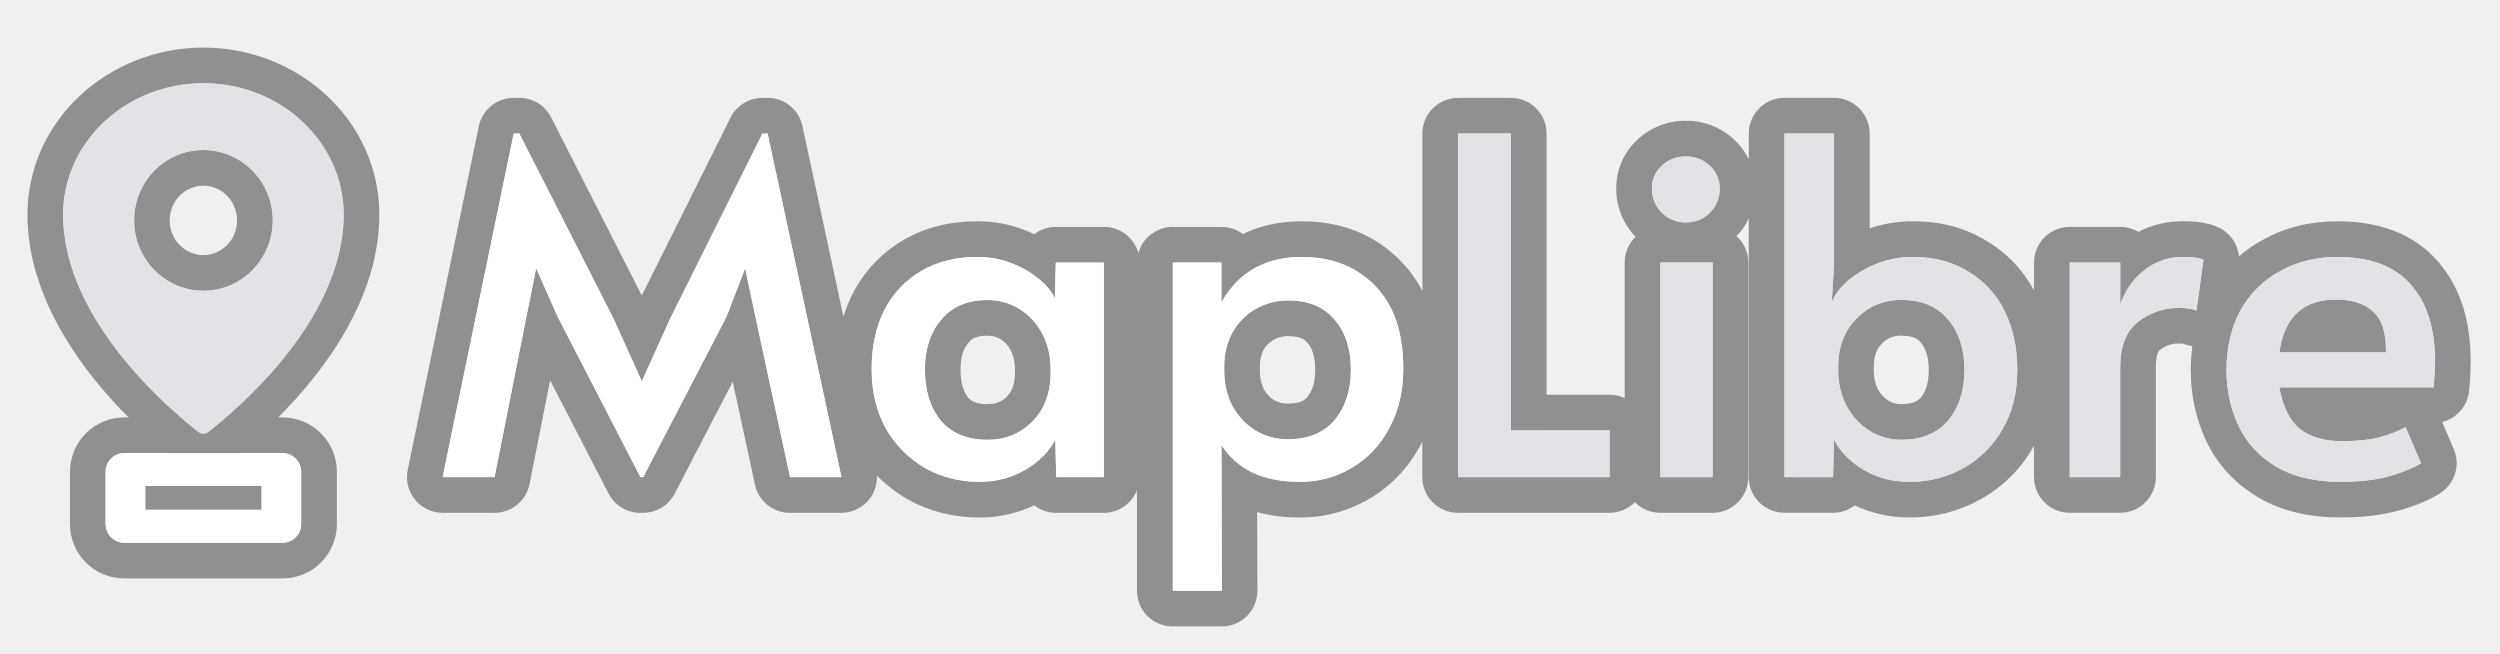
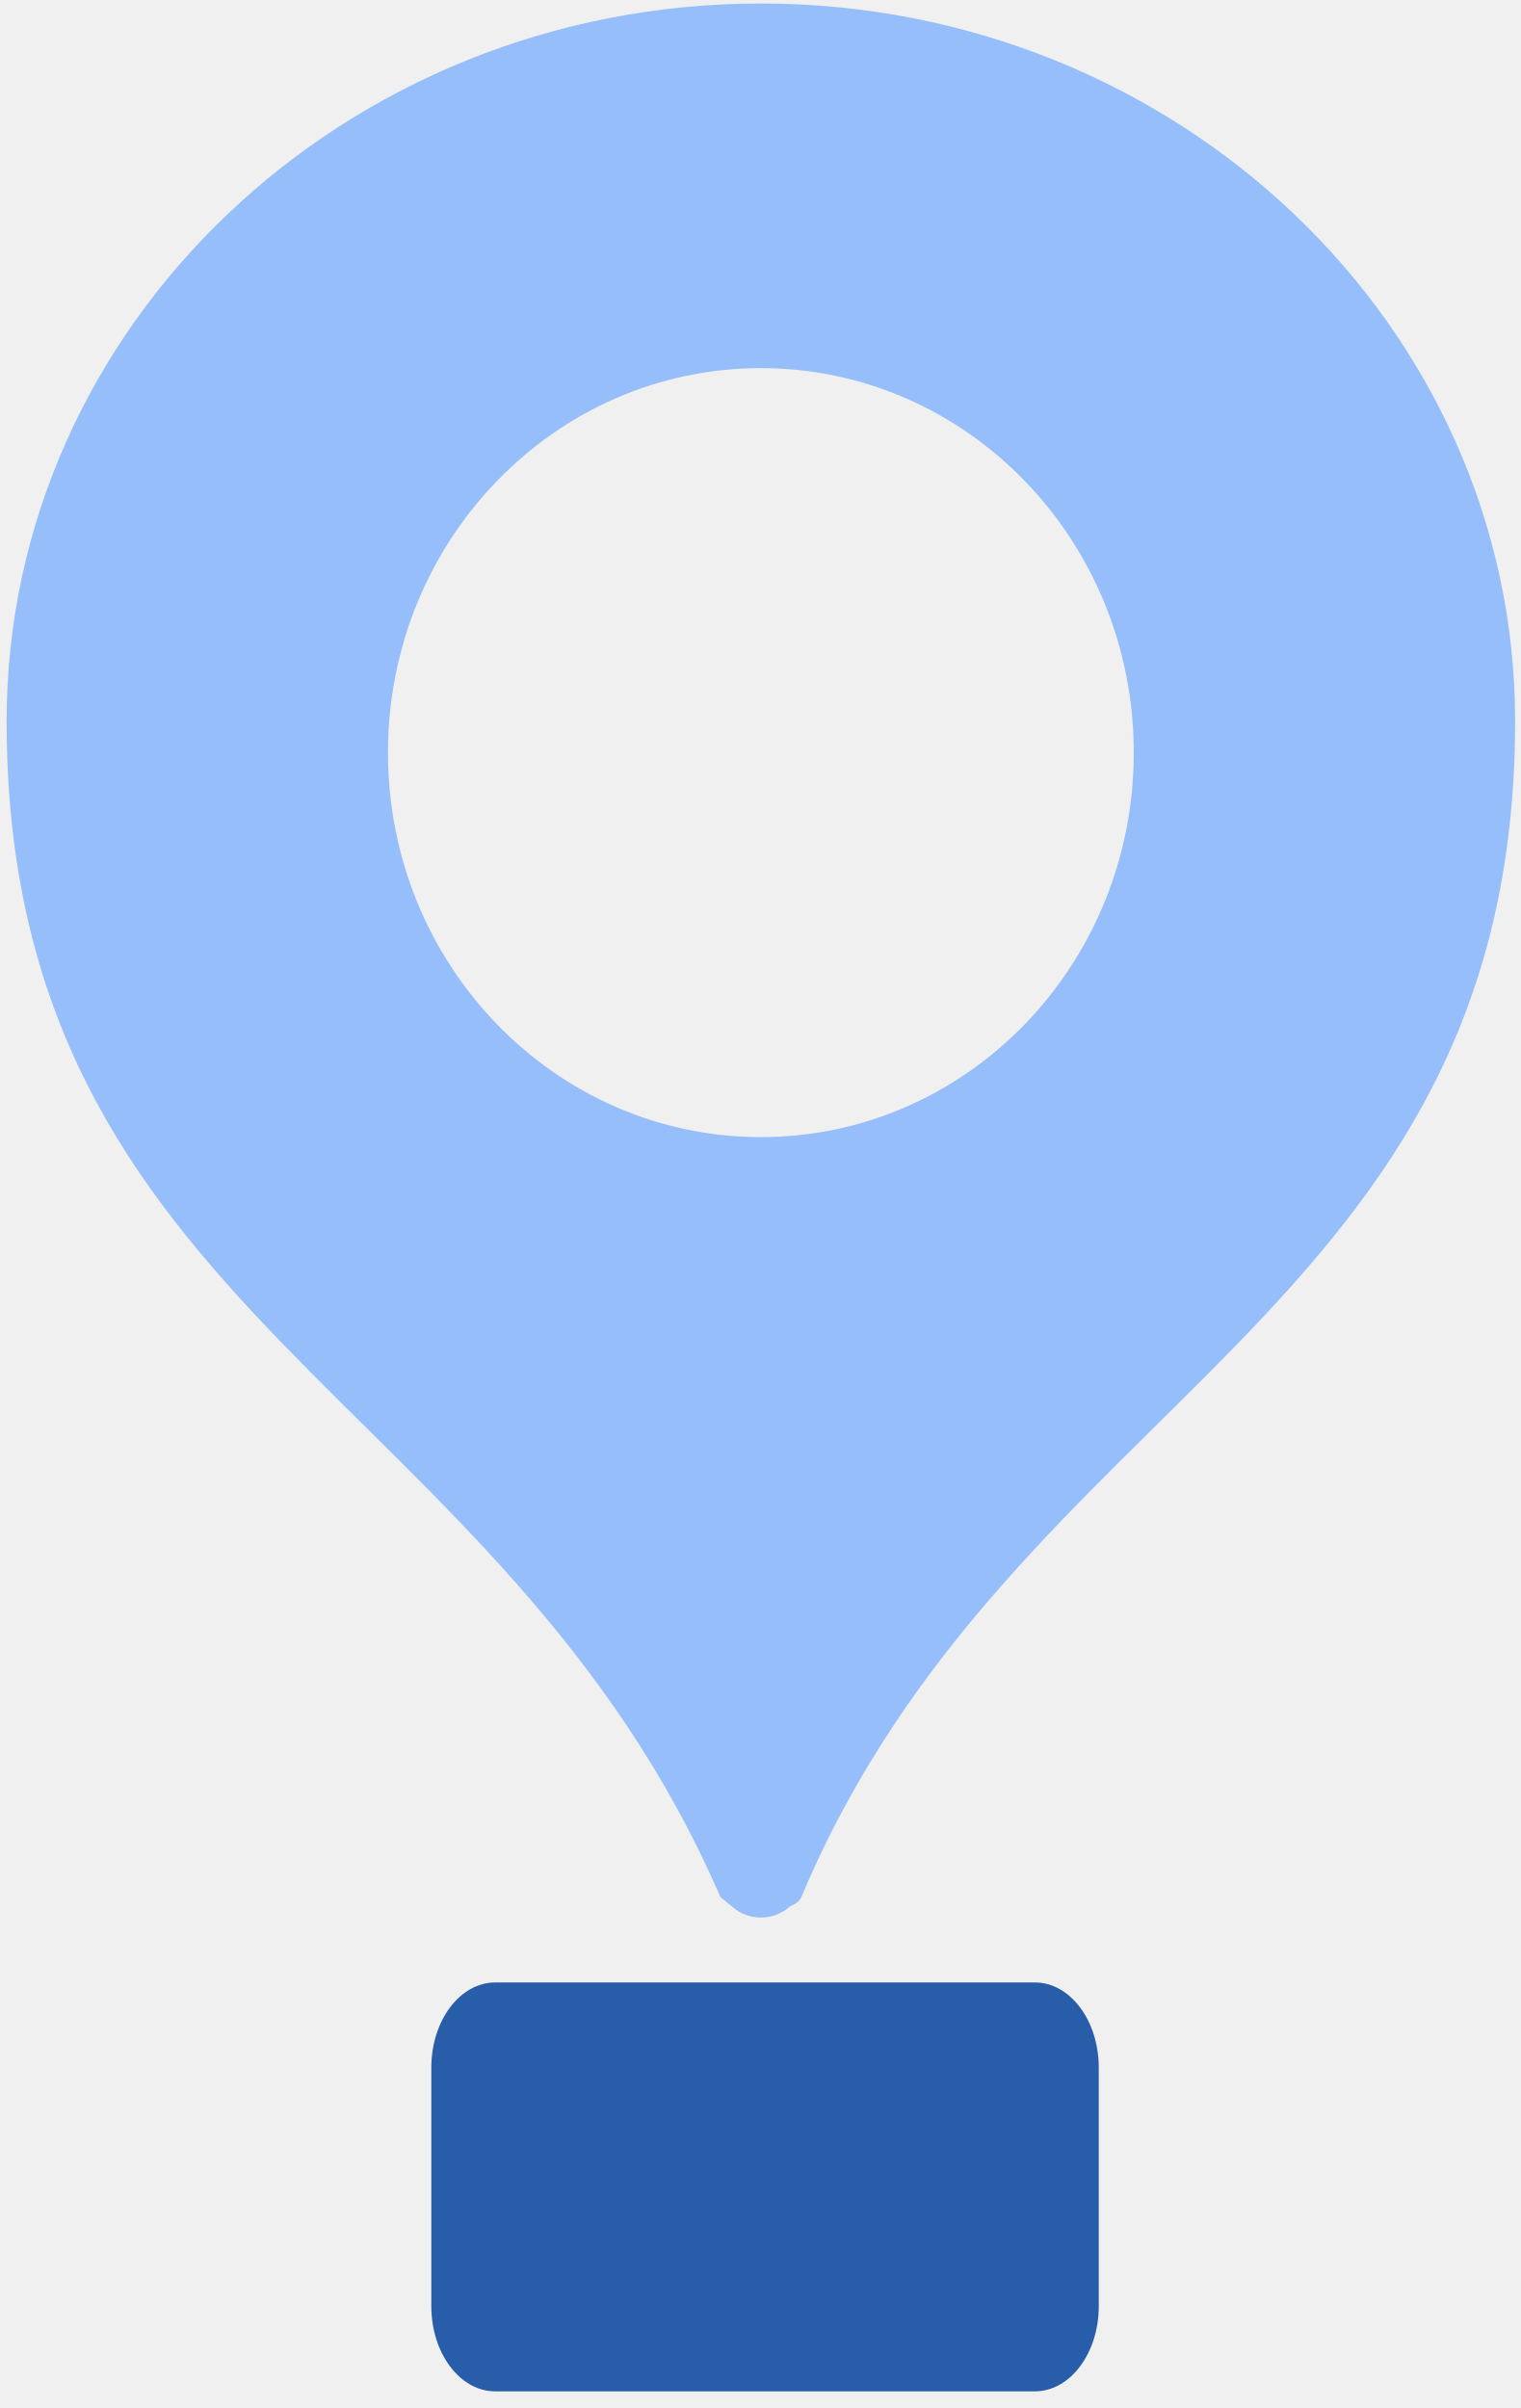
- <svg xmlns="http://www.w3.org/2000/svg" width="88" height="23" fill="none">
-   <path d="M17.408 16.796h-1.827l2.501-12.095h.198l3.324 6.533.988 2.19.988-2.19 3.258-6.533h.181l2.6 12.095h-1.81l-1.218-5.644-.362-1.71-.658 1.71-2.929 5.644h-.098l-2.914-5.644-.757-1.71-.345 1.71zm1.958-3.42l-.726 3.663a1.255 1.255 0 01-1.232 1.011h-1.827a1.255 1.255 0 01-1.229-1.509l2.501-12.095a1.255 1.255 0 011.23-1.001h.197a1.255 1.255 0 011.12.685l3.19 6.273 3.125-6.263a1.255 1.255 0 011.123-.695h.181a1.255 1.255 0 011.227.991l1.443 6.71a5.11 5.11 0 01.314-.787l.009-.016a4.623 4.623 0 011.777-1.887c.782-.46 1.668-.667 2.611-.667a4.548 4.548 0 011.7.32l.306.134c.21-.16.474-.256.759-.256h1.694a1.255 1.255 0 011.212.925 1.255 1.255 0 011.212-.925h1.711c.284 0 .545.094.755.252.613-.3 1.312-.45 2.075-.45 1.356 0 2.557.445 3.482 1.4.314.319.566.676.763 1.064V4.701a1.255 1.255 0 011.255-1.255h1.86A1.255 1.255 0 0154.44 4.7v9.194h2.217c.19 0 .37.043.532.118v-4.77c0-.356.147-.678.385-.906a2.416 2.416 0 01-.682-1.71c0-.665.267-1.253.735-1.7a2.448 2.448 0 011.722-.674 2.43 2.43 0 011.705.675c.211.2.381.43.504.683V4.7a1.255 1.255 0 011.255-1.255h1.744A1.255 1.255 0 0165.812 4.7v3.335a4.76 4.76 0 011.526-.246c.938 0 1.817.214 2.59.69a4.47 4.47 0 011.67 1.743v-.98a1.255 1.255 0 011.256-1.256h1.777c.233 0 .451.064.639.174a3.407 3.407 0 011.567-.372c.346 0 .861.02 1.285.232a1.255 1.255 0 01.689 1.004 4.73 4.73 0 01.853-.588c.795-.44 1.675-.647 2.61-.647 1.385 0 2.65.39 3.525 1.396.836.938 1.168 2.173 1.168 3.528 0 .343-.02.694-.056 1.051a1.255 1.255 0 01-.947 1.09l.408.952a1.255 1.255 0 01-.477 1.552c-.418.268-.92.463-1.458.612-.613.171-1.304.244-2.049.244-1.06 0-2.043-.207-2.886-.698l-.015-.008c-.798-.48-1.419-1.135-1.818-1.963l-.004-.008a5.815 5.815 0 01-.548-2.512c0-.286.017-.567.053-.843a1.255 1.255 0 01-.333-.086l-.166-.004c-.223 0-.426.062-.643.228-.03.024-.142.139-.142.59v3.883a1.255 1.255 0 01-1.256 1.256h-1.777a1.255 1.255 0 01-1.256-1.256v-1.103l-.032.057a4.778 4.778 0 01-1.86 1.833 5.04 5.04 0 01-2.484.634 4.47 4.47 0 01-1.935-.424 1.252 1.252 0 01-.764.258h-1.71a1.255 1.255 0 01-1.256-1.255V7.687a2.402 2.402 0 01-.428.625c.253.23.412.561.412.93v7.553a1.255 1.255 0 01-1.256 1.255h-1.843c-.35 0-.666-.142-.894-.373-.228.23-.544.373-.894.373H51.32a1.255 1.255 0 01-1.256-1.255v-1.251l-.061.117a4.703 4.703 0 01-1.782 1.884 4.767 4.767 0 01-2.485.67 5.6 5.6 0 01-1.485-.188l.009 2.764a1.255 1.255 0 01-1.255 1.259h-1.729a1.255 1.255 0 01-1.255-1.255v-3.537a1.255 1.255 0 01-1.167.793h-1.679a1.25 1.25 0 01-.77-.263 4.47 4.47 0 01-1.945.429c-.885 0-1.724-.21-2.495-.632l-.017-.01a4.983 4.983 0 01-1.081-.836 1.255 1.255 0 01-1.254 1.312h-1.81a1.255 1.255 0 01-1.228-.99l-.782-3.625-2.044 3.939a1.255 1.255 0 01-1.115.676h-.098a1.255 1.255 0 01-1.116-.68l-2.061-3.994zM35.92 16.63l.207-.114.223-.15c.329-.237.574-.499.735-.785l.061-.118.033 1.332h1.678V9.242h-1.694l-.033 1.267c-.088-.22-.264-.438-.526-.658l-.032-.028a3.16 3.16 0 00-.668-.428l-.27-.12a3.293 3.293 0 00-1.235-.23c-.757 0-1.415.163-1.974.493-.56.329-.993.79-1.3 1.382-.297.593-.444 1.284-.444 2.074 0 .8.17 1.503.51 2.107a3.795 3.795 0 001.382 1.381 3.883 3.883 0 001.893.477c.53 0 1.015-.11 1.455-.33zm-2.789-5.38c-.384.45-.575 1.038-.575 1.762 0 .735.186 1.332.559 1.794.384.45.933.675 1.645.675a2.25 2.25 0 00.934-.19c.166-.076.323-.172.468-.29l.178-.161a2.163 2.163 0 00.397-.561c.163-.333.244-.717.244-1.15v-.115c0-.472-.098-.894-.296-1.267l-.043-.077a2.211 2.211 0 00-.633-.709l-.13-.086-.047-.028a2.099 2.099 0 00-1.073-.285c-.702 0-1.244.231-1.629.692zm2.316 2.706c.163-.17.28-.407.28-.83v-.114c0-.292-.06-.508-.15-.68a.958.958 0 00-.353-.389.851.851 0 00-.464-.127c-.4 0-.56.114-.664.239l-.01.012c-.148.174-.275.45-.275.945 0 .506.122.801.27.99.097.11.266.224.68.224.303 0 .504-.09.687-.269zm7.545 1.705a2.626 2.626 0 00.331.423c.213.22.464.402.755.548l.173.074c.433.17.93.255 1.49.255.68 0 1.295-.165 1.844-.493a3.447 3.447 0 001.316-1.4c.329-.603.493-1.299.493-2.089 0-1.273-.33-2.243-.988-2.913-.658-.68-1.52-1.02-2.584-1.02-.598 0-1.124.115-1.575.347a2.807 2.807 0 00-.415.262l-.199.166a3.35 3.35 0 00-.64.82V9.242h-1.712v11.553h1.729l-.017-5.134zm.53-1.138c.137.193.297.36.48.5l.155.11.053.034c.34.197.713.297 1.119.297.714 0 1.262-.225 1.645-.675.385-.46.576-1.048.576-1.762 0-.746-.192-1.338-.576-1.777-.372-.45-.92-.675-1.645-.675-.29 0-.569.053-.835.16a2.366 2.366 0 00-.284.136 1.99 1.99 0 00-.363.254 2.237 2.237 0 00-.46.569l-.082.162a2.56 2.56 0 00-.213 1.072v.115c0 .471.098.894.296 1.267l.135.211zm.964-.818a1.11 1.11 0 00.367.385.937.937 0 00.476.118c.423 0 .59-.117.687-.23.159-.194.28-.478.28-.95 0-.53-.133-.8-.266-.952l-.021-.025c-.078-.094-.231-.221-.68-.221a.995.995 0 00-.503.135l-.012.007a.859.859 0 00-.335.343c-.073.133-.132.324-.132.614v.115a1.43 1.43 0 00.14.66zm15.7-6.222c.232-.23.346-.516.346-.856a1.053 1.053 0 00-.345-.79c-.231-.219-.51-.329-.84-.329-.34 0-.625.11-.855.33a1.053 1.053 0 00-.346.79c0 .34.115.625.346.855.23.23.516.346.856.346.34 0 .62-.115.839-.346zm4.337 9.314l.033-1.332c.128.269.324.518.59.747l.098.081a3.727 3.727 0 00.316.224l.223.122c.436.215.916.322 1.44.322a3.785 3.785 0 001.875-.477 3.52 3.52 0 001.382-1.366c.352-.593.526-1.29.526-2.09 0-.79-.147-1.48-.444-2.073a3.235 3.235 0 00-1.283-1.399c-.549-.34-1.195-.51-1.942-.51a3.476 3.476 0 00-1.527.344l-.086.043-.165.09a3.412 3.412 0 00-.33.214c-.288.21-.507.446-.656.707a1.893 1.893 0 00-.099.198l.082-1.283V4.701h-1.744v12.095zm.473-2.509a2.482 2.482 0 00.566.7c.078.065.159.125.245.18l.144.08a2.105 2.105 0 00.975.232c.713 0 1.262-.225 1.645-.675.384-.46.576-1.053.576-1.778 0-.734-.192-1.327-.576-1.777-.373-.46-.921-.692-1.645-.692a2.18 2.18 0 00-1.015.235c-.147.075-.285.17-.415.282l-.15.142a2.086 2.086 0 00-.42.594c-.149.32-.223.685-.223 1.1v.115c0 .47.097.89.293 1.26zm2.616-.293c.157-.191.28-.479.28-.967 0-.51-.13-.79-.276-.961l-.021-.026c-.082-.1-.232-.225-.67-.225a.868.868 0 00-.681.279l-.012.011c-.154.155-.274.38-.274.807v.115c0 .285.057.499.144.669a1.13 1.13 0 00.367.405c.137.082.28.123.455.123.423 0 .59-.118.686-.23zm8.266-3.013c.23-.087.472-.134.724-.14l.069-.002c.329 0 .542.033.642.099l.247-1.794c-.13-.066-.37-.099-.717-.099a2.3 2.3 0 00-.545.063 2.086 2.086 0 00-.411.148c-.14.067-.273.15-.4.249a2.482 2.482 0 00-.485.499 2.659 2.659 0 00-.32.581l-.05.137v-1.48h-1.778v7.553h1.777v-3.884c0-.364.053-.678.159-.943a1.49 1.49 0 01.466-.636 2.52 2.52 0 01.399-.253 2.19 2.19 0 01.224-.099zm9.784 2.656l.05-.922c0-1.162-.285-2.062-.856-2.698-.559-.647-1.42-.97-2.584-.97-.746 0-1.415.163-2.007.493a3.462 3.462 0 00-1.4 1.382c-.329.604-.493 1.306-.493 2.106 0 .714.143 1.371.428 1.975.285.593.73 1.07 1.332 1.432.604.351 1.355.526 2.255.526.649 0 1.204-.062 1.668-.185l.044-.012.135-.04c.409-.122.736-.263.984-.421l-.542-1.267c-.2.108-.415.199-.642.274l-.297.087c-.34.088-.773.131-1.3.131-.636 0-1.135-.147-1.497-.444a1.573 1.573 0 01-.192-.193c-.244-.294-.415-.705-.512-1.234l-.004-.021h5.43zm-5.427-1.256l-.003.022h3.752v-.138c-.007-.485-.104-.857-.288-1.118a1.056 1.056 0 00-.156-.176c-.307-.285-.746-.428-1.316-.428-.657 0-1.155.202-1.494.604-.253.3-.417.712-.494 1.234zm-27.053 2.77V4.7h-1.86v12.095h5.333v-1.645zm7.103-5.908v7.553h-1.843V9.242h1.843z" fill="#000" fill-opacity=".4" fill-rule="evenodd" />
-   <path d="M19.63 11.151l-.757-1.71-.345 1.71-1.12 5.644h-1.827L18.083 4.7h.197l3.325 6.533.988 2.19.988-2.19L26.839 4.7h.181l2.6 12.095h-1.81l-1.218-5.644-.362-1.71-.658 1.71-2.93 5.644h-.098l-2.913-5.644zm14.836 5.81c-.68 0-1.311-.16-1.893-.478a3.795 3.795 0 01-1.381-1.382c-.34-.604-.51-1.306-.51-2.106 0-.79.147-1.482.444-2.074a3.364 3.364 0 011.3-1.382c.559-.33 1.217-.494 1.974-.494a3.293 3.293 0 011.234.231 3.341 3.341 0 01.97.575c.264.22.44.439.527.659l.033-1.267h1.694v7.553H37.18l-.033-1.332c-.186.395-.526.746-1.02 1.053a3.167 3.167 0 01-1.662.444zm.296-1.482c.626 0 1.152-.214 1.58-.642.428-.44.642-1.01.642-1.711v-.115c0-.472-.098-.894-.296-1.267a2.211 2.211 0 00-.807-.872 2.098 2.098 0 00-1.119-.313c-.702 0-1.245.231-1.629.692-.384.45-.575 1.037-.575 1.76 0 .736.186 1.333.559 1.795.384.45.933.675 1.645.675zm6.521-6.237h1.711v1.4c.604-1.065 1.547-1.597 2.83-1.597 1.064 0 1.926.34 2.584 1.02.659.67.988 1.641.988 2.914 0 .79-.164 1.487-.493 2.09a3.456 3.456 0 01-1.316 1.399 3.51 3.51 0 01-1.844.493c-.636 0-1.19-.11-1.662-.329a2.665 2.665 0 01-1.086-.97l.017 5.134h-1.728V9.242zm4.048 6.22c.714 0 1.262-.224 1.645-.674.385-.46.576-1.048.576-1.762 0-.746-.192-1.338-.576-1.777-.372-.45-.92-.675-1.645-.675-.395 0-.768.098-1.12.296-.34.187-.613.46-.822.823-.197.351-.296.763-.296 1.234v.115c0 .472.098.894.296 1.267.209.362.483.647.823.855.34.197.713.297 1.119.297z" fill="#fff" />
-   <path d="M51.325 4.7h1.86v10.45h3.473v1.646h-5.333zm7.12 4.542h1.843v7.553h-1.843zm.905-1.415a1.159 1.159 0 01-.856-.346 1.165 1.165 0 01-.346-.856 1.053 1.053 0 01.346-.79c.23-.219.516-.329.856-.329.329 0 .609.11.839.33a1.053 1.053 0 01.345.79 1.159 1.159 0 01-.345.855c-.22.23-.5.346-.84.346zm7.875 9.133a3.167 3.167 0 01-1.662-.444c-.482-.307-.817-.658-1.004-1.053l-.033 1.332h-1.71V4.701h1.743v4.657l-.082 1.283c.186-.438.548-.812 1.086-1.119a3.486 3.486 0 011.778-.477c.746 0 1.393.17 1.942.51a3.235 3.235 0 011.283 1.4c.297.592.444 1.282.444 2.072 0 .8-.175 1.498-.526 2.09a3.52 3.52 0 01-1.382 1.366 3.785 3.785 0 01-1.876.477zm-.296-1.481c.713 0 1.26-.225 1.645-.675.384-.46.577-1.053.577-1.778 0-.734-.193-1.327-.577-1.776-.373-.46-.921-.692-1.645-.692a2.115 2.115 0 00-1.58.659c-.428.428-.642.992-.642 1.694v.115c0 .473.098.895.296 1.267a2.385 2.385 0 00.807.872 2.1 2.1 0 001.119.313zm5.927-6.237h1.777v1.481c.176-.505.46-.91.856-1.217a2.14 2.14 0 011.349-.46c.351 0 .593.032.724.098l-.247 1.794c-.099-.066-.313-.099-.642-.099-.516 0-.988.164-1.416.494-.417.329-.626.855-.626 1.58v3.883h-1.777V9.242zm9.534 7.718c-.9 0-1.651-.175-2.255-.526-.603-.362-1.047-.84-1.332-1.432a4.567 4.567 0 01-.428-1.975c0-.8.164-1.502.493-2.106a3.462 3.462 0 011.4-1.382c.592-.33 1.262-.494 2.007-.494 1.163 0 2.024.324 2.584.97.57.637.856 1.537.856 2.7 0 .296-.017.603-.05.92h-5.43c.12.67.356 1.153.708 1.45.362.296.86.443 1.497.443.526 0 .96-.044 1.3-.131a4.123 4.123 0 00.938-.362l.542 1.267c-.274.175-.647.329-1.119.46-.472.132-1.042.197-1.711.197zm1.596-4.558c.01-.68-.137-1.158-.444-1.432-.307-.285-.746-.428-1.316-.428-1.152 0-1.815.62-1.991 1.86h3.752z" fill="#e1e3e9" />
-   <g fill-rule="evenodd" stroke-width="1.036">
-     <path d="M8.166 16.146l-.002.002a1.54 1.54 0 01-2.009 0l-.002-.002-.043-.034-.002-.002-.199-.162H4.377a.657.657 0 00-.659.659v1.84a.657.657 0 00.659.659h5.565a.657.657 0 00.659-.659v-1.84a.657.657 0 00-.659-.659H8.411l-.202.164zm-1.121-.905a.29.29 0 00.113.023.286.286 0 00.189-.07l.077-.063c.634-.508 4.672-3.743 4.672-7.575 0-2.55-2.215-4.625-4.938-4.625S2.221 5.006 2.221 7.556c0 3.225 2.86 6.027 4.144 7.137h.004l.04.038.484.4.077.063a.628.628 0 00.074.047zm-2.52-.548a16.898 16.898 0 01-1.183-1.315C2.187 11.942.967 9.897.967 7.555c0-3.319 2.855-5.88 6.192-5.88 3.338 0 6.193 2.561 6.193 5.881 0 2.34-1.22 4.387-2.376 5.822a16.898 16.898 0 01-1.182 1.315h.15a1.912 1.912 0 011.914 1.914v1.84a1.912 1.912 0 01-1.914 1.914H4.377a1.912 1.912 0 01-1.914-1.914v-1.84a1.912 1.912 0 011.914-1.914zm3.82-6.935c0 .692-.55 1.222-1.187 1.222s-1.185-.529-1.185-1.222.548-1.222 1.185-1.222c.638 0 1.186.529 1.186 1.222zm-1.186 2.477c1.348 0 2.442-1.11 2.442-2.478S8.507 5.28 7.159 5.28 4.72 6.39 4.72 7.758s1.092 2.477 2.44 2.477zm2.048 7.71H5.114v-.838h4.093z" fill="#000" fill-opacity=".4" />
-     <path d="M2.222 7.555c0-2.55 2.214-4.625 4.937-4.625 2.723 0 4.938 2.075 4.938 4.625 0 3.832-4.038 7.068-4.672 7.575l-.077.063a.286.286 0 01-.189.07.286.286 0 01-.188-.07l-.077-.063c-.634-.507-4.672-3.743-4.672-7.575zm4.937 2.68c1.348 0 2.442-1.11 2.442-2.478S8.507 5.28 7.159 5.28 4.72 6.39 4.72 7.758s1.092 2.477 2.44 2.477z" fill="#e1e3e9" />
-     <path d="M4.377 15.948a.657.657 0 00-.659.659v1.84a.657.657 0 00.659.659h5.565a.657.657 0 00.659-.659v-1.84a.657.657 0 00-.659-.659zm4.83 1.16H5.114v.838h4.093z" fill="#fff" />
-   </g>
+ <svg xmlns="http://www.w3.org/2000/svg" height="23" fill="none" viewBox="0 0 184.444 292.143">
+   <path fill="#95BEFA" fill-rule="evenodd" d="M 0.804 87.504 C 0.804 39.49 41.848 0.425 92.304 0.425 C 142.76 0.425 183.804 39.49 183.804 87.504 C 183.804 159.653 122.837 169.242 97.218 230.142 C 96.85 231.017 96 231.134 95.789 231.323 C 94.827 232.173 93.587 232.64 92.304 232.636 C 91.021 232.64 89.781 232.173 88.819 231.323 C 88.609 231.136 88.122 230.738 87.391 230.143 C 60.787 168.74 0.804 159.656 0.804 87.504 Z M 92.304 137.957 C 117.288 137.957 137.542 117.072 137.542 91.309 C 137.542 65.546 117.288 44.661 92.304 44.661 C 67.319 44.661 47.065 65.546 47.065 91.309 C 47.065 117.072 67.319 137.957 92.304 137.957 Z" clip-rule="evenodd" />
+   <path fill="#285DAA" fill-rule="evenodd" d="M 60.07 240.517 C 55.793 240.517 52.325 245.148 52.325 250.861 L 52.325 279.778 C 52.325 285.491 55.793 290.122 60.07 290.122 L 125.55 290.122 C 129.828 290.122 133.295 285.491 133.295 279.778 L 133.295 250.861 C 133.295 245.148 129.828 240.517 125.55 240.517 L 60.07 240.517 Z" clip-rule="evenodd" />
</svg>
